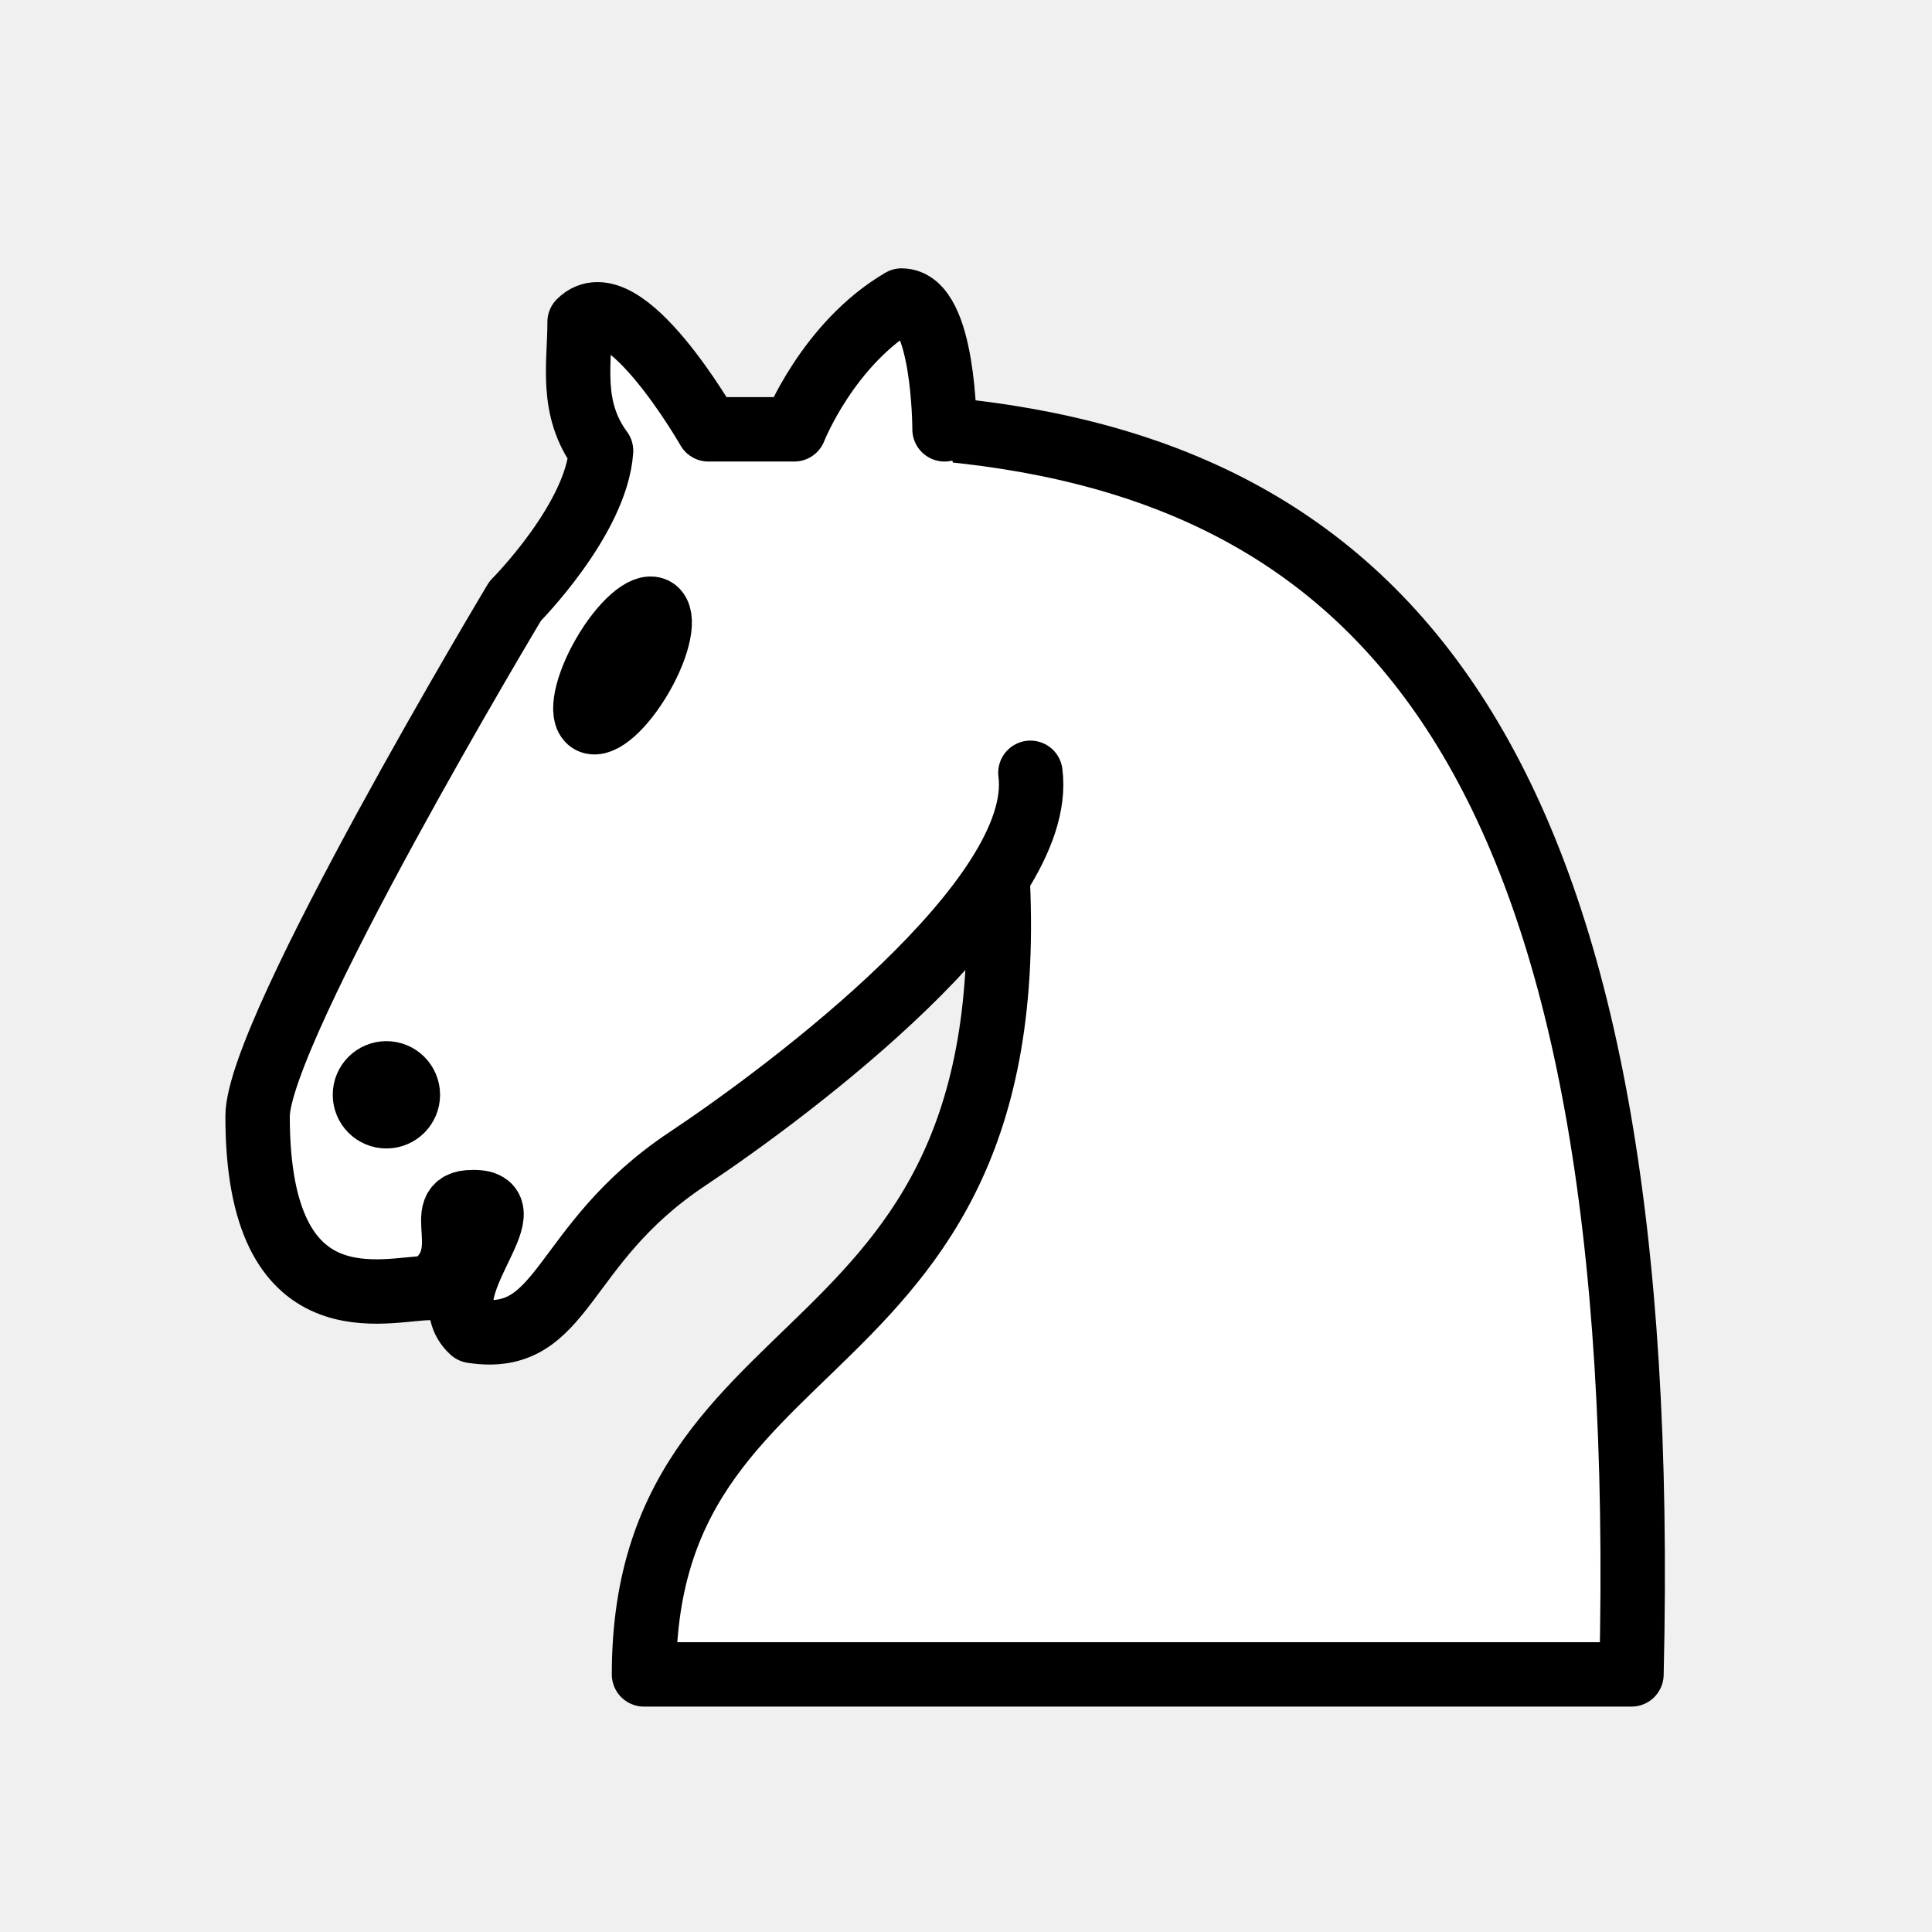
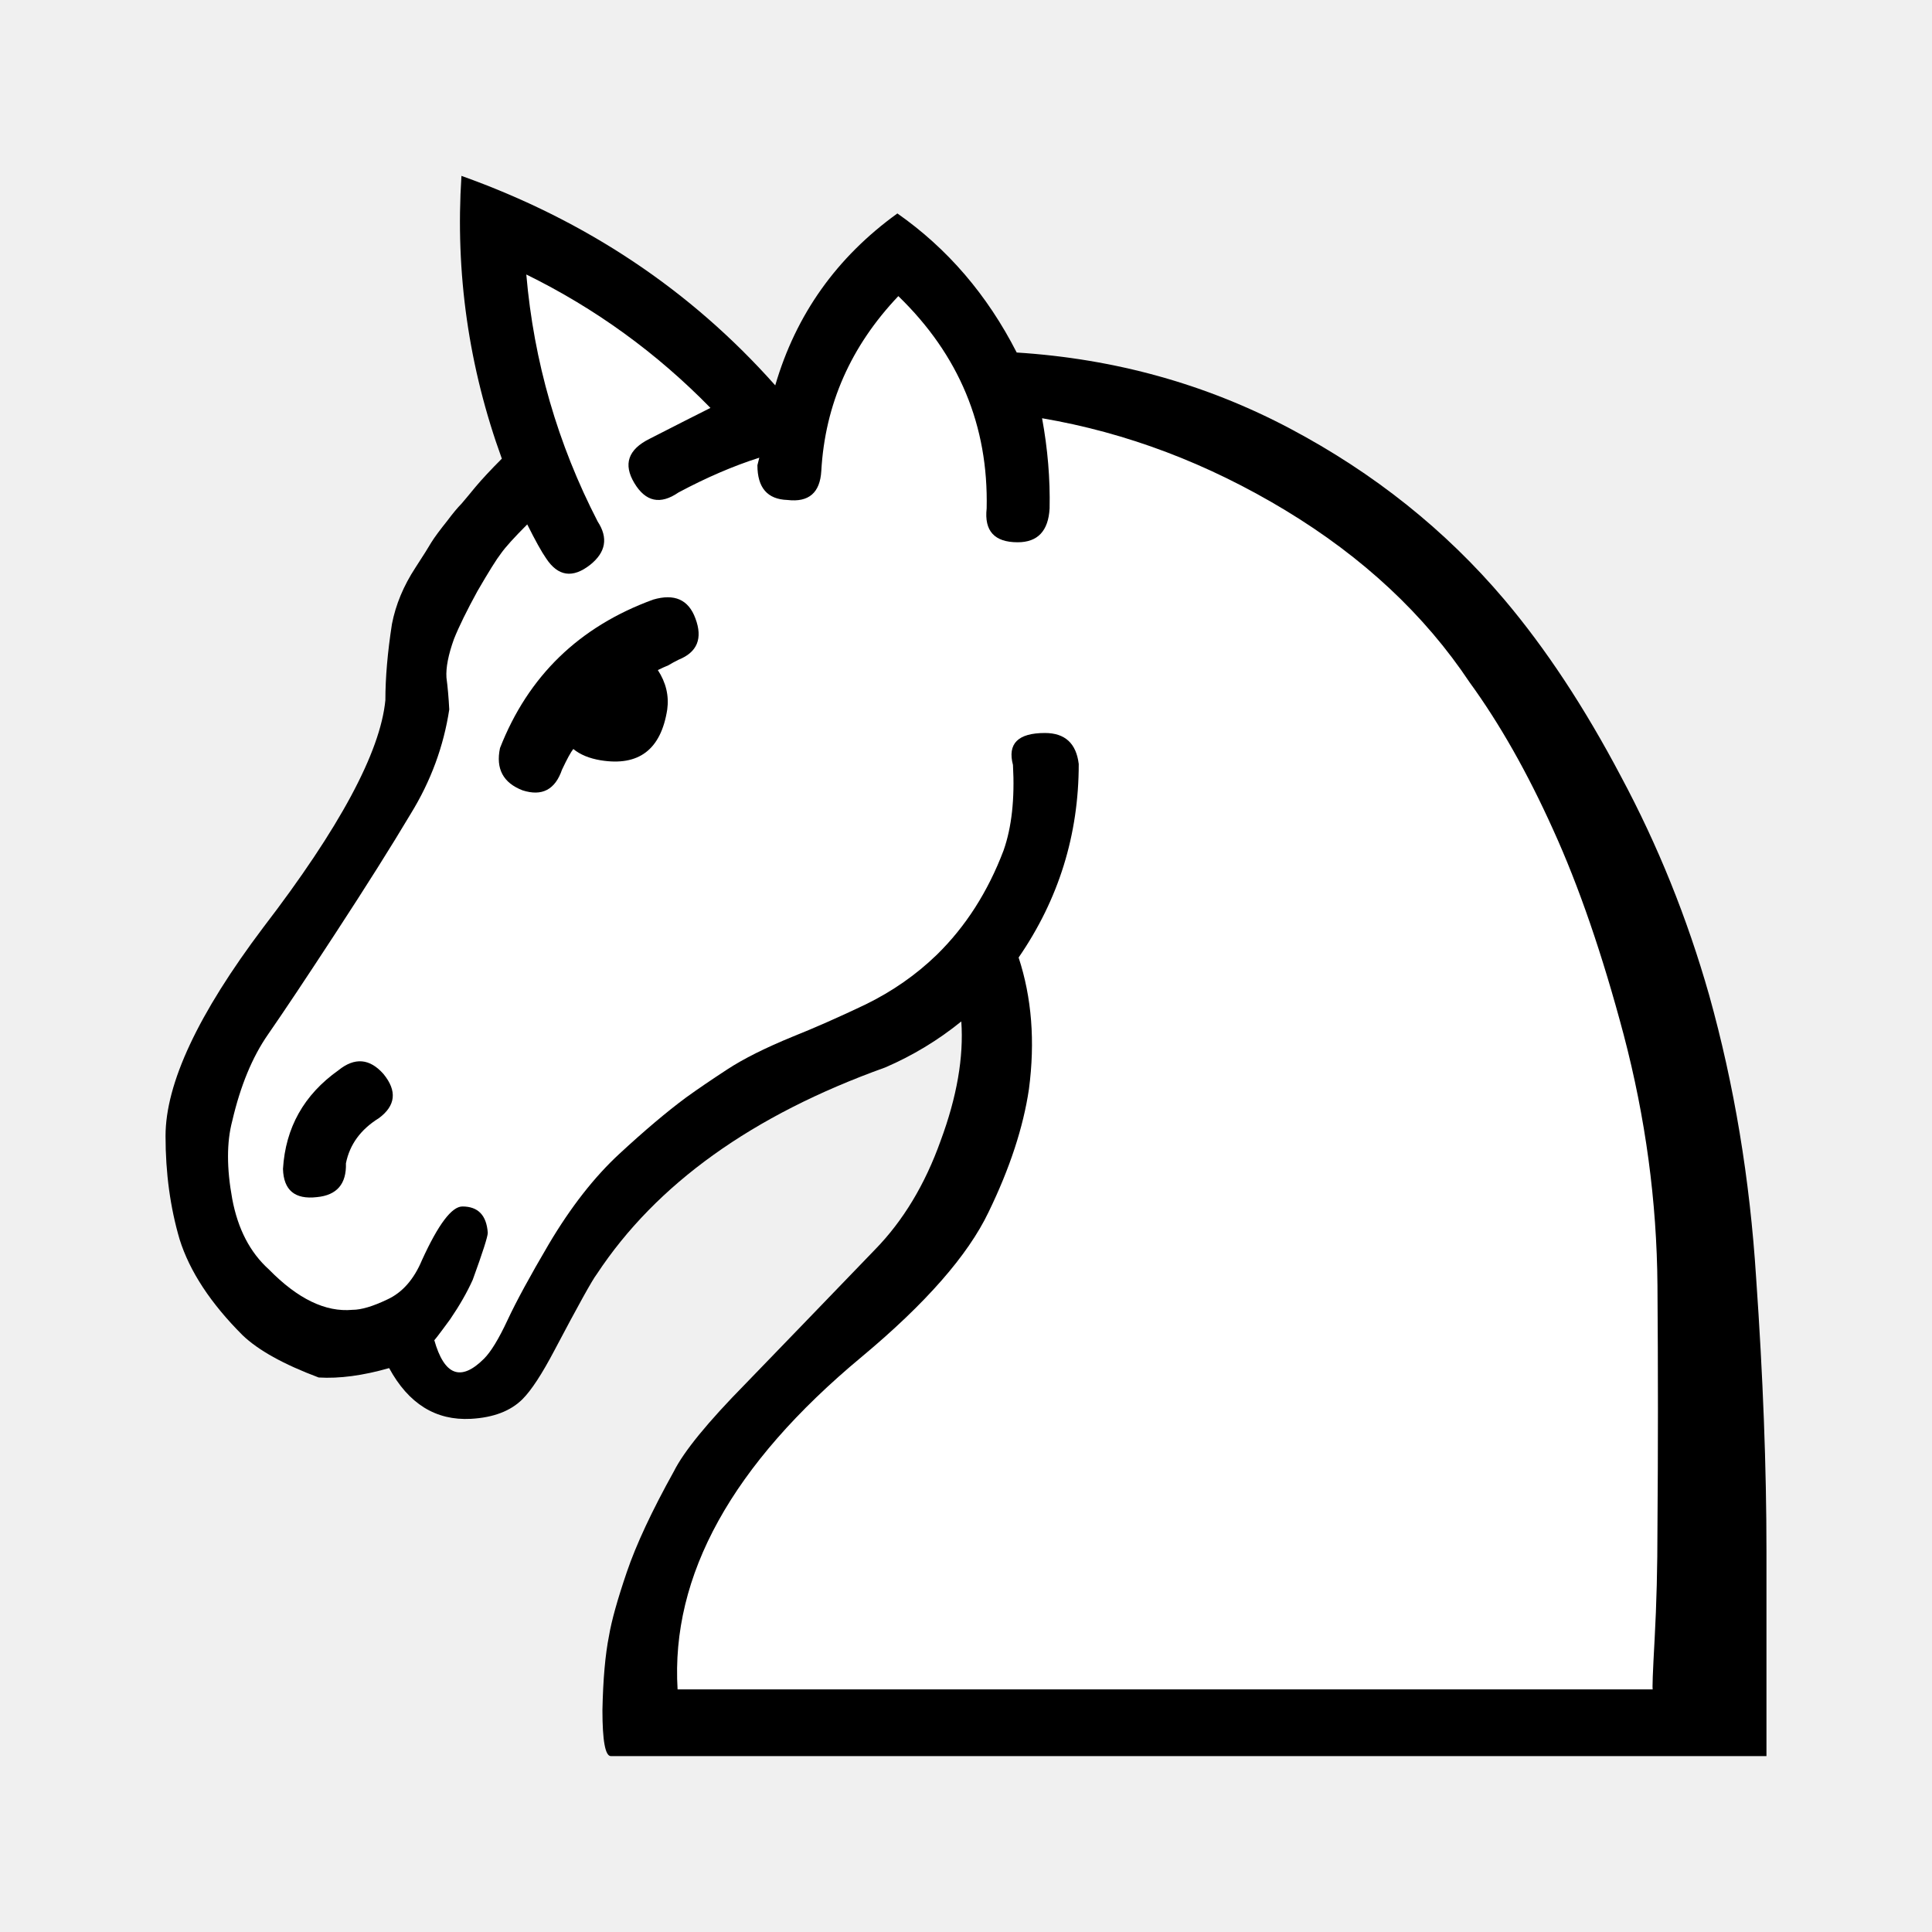
- <svg xmlns="http://www.w3.org/2000/svg" version="1.1" width="45" height="45">
-   <g style="opacity:1; fill:none; fill-opacity:1; fill-rule:evenodd; stroke:#000000; stroke-width:1.5; stroke-linecap:round;stroke-linejoin:round;stroke-miterlimit:4; stroke-dasharray:none; stroke-opacity:1;">
-     <path d="M 22,10 C 32.5,11 38.5,18 38,39 L 15,39 C 15,30 25,32.5 23,18" style="fill:#ffffff; stroke:#000000;" />
-     <path d="M 24,18 C 24.38,20.91 18.45,25.37 16,27 C 13,29 13.18,31.34 11,31 C 9.958,30.06 12.41,27.96 11,28 C 10,28 11.19,29.23 10,30 C 9,30 5.997,31 6,26 C 6,24 12,14 12,14 C 12,14 13.89,12.1 14,10.5 C 13.27,9.506 13.5,8.5 13.5,7.5 C 14.5,6.5 16.5,10 16.5,10 L 18.5,10 C 18.5,10 19.28,8.008 21,7 C 22,7 22,10 22,10" style="fill:#ffffff; stroke:#000000;" />
-     <path d="M 9.5 25.5 A 0.5 0.5 0 1 1 8.5,25.5 A 0.5 0.5 0 1 1 9.5 25.5 z" style="fill:#000000; stroke:#000000;" />
-     <path d="M 15 15.5 A 0.5 1.5 0 1 1  14,15.5 A 0.5 1.5 0 1 1  15 15.5 z" transform="matrix(0.866,0.5,-0.5,0.866,9.693,-5.173)" style="fill:#000000; stroke:#000000;" />
+ <svg xmlns="http://www.w3.org/2000/svg" width="110" height="110" id="svg3407" version="1.1">
+   <defs id="defs3409" />
+   <g id="layer1" transform="translate(-329.4258,-467.348)">
+     <g id="wknight" transform="translate(233.7987,273.7466)">
+       <path style="fill:#000000" d="m 153.516,213.672 c 5.599,0.357 10.787,1.801 15.566,4.333 4.778,2.532 8.844,5.777 12.196,9.735 2.353,2.782 4.564,6.134 6.633,10.056 2.104,3.923 3.78,8.077 5.028,12.463 1.426,5.099 2.318,10.466 2.675,16.101 0.392,5.599 0.588,10.787 0.588,15.566 l 0,11.661 c -1e-4,2e-5 -2.782,2e-5 -8.345,0 -5.527,2e-5 -12.713,2e-5 -21.557,0 l -35.892,0 c -0.321,2e-5 -0.481,-0.874 -0.481,-2.621 0.036,-1.747 0.16,-3.156 0.374,-4.226 0.143,-0.856 0.481,-2.068 1.016,-3.637 0.535,-1.569 1.426,-3.477 2.675,-5.724 0.571,-1.141 1.926,-2.799 4.065,-4.975 2.14,-2.211 4.6,-4.761 7.382,-7.649 1.605,-1.64 2.853,-3.709 3.744,-6.205 0.927,-2.496 1.319,-4.761 1.177,-6.793 -1.319,1.07 -2.764,1.944 -4.333,2.621 -7.56,2.71 -13.034,6.633 -16.422,11.768 -0.25,0.321 -1.052,1.765 -2.407,4.333 -0.713,1.355 -1.319,2.282 -1.819,2.782 -0.678,0.678 -1.658,1.052 -2.942,1.123 -1.997,0.107 -3.548,-0.856 -4.654,-2.889 -1.498,0.428 -2.835,0.606 -4.012,0.535 -1.997,-0.749 -3.441,-1.551 -4.333,-2.407 -1.819,-1.819 -3.013,-3.637 -3.584,-5.456 -0.535,-1.819 -0.802,-3.78 -0.802,-5.884 0,-2.995 1.854,-6.954 5.563,-11.875 4.351,-5.67 6.668,-9.985 6.954,-12.945 -2e-5,-1.284 0.125,-2.728 0.374,-4.333 0.214,-1.105 0.66,-2.175 1.337,-3.209 0.464,-0.713 0.767,-1.195 0.909,-1.444 0.178,-0.285 0.481,-0.695 0.909,-1.23 0.321,-0.428 0.588,-0.749 0.802,-0.963 0.214,-0.25 0.481,-0.57 0.802,-0.963 0.392,-0.464 0.891,-0.998 1.498,-1.605 -1.89,-5.206 -2.657,-10.573 -2.3,-16.101 7.096,2.532 13.052,6.508 17.866,11.928 1.177,-4.03 3.495,-7.292 6.954,-9.789 2.853,1.997 5.117,4.636 6.793,7.917" id="wknight-outer" />
+       <path style="fill:#ffffff" d="m 189.729,289.789 c -0.036,0 -1e-4,-0.963 0.107,-2.889 0.107,-1.961 0.16,-4.065 0.16,-6.312 0.036,-4.458 0.036,-9.058 0,-13.801 -0.036,-4.778 -0.678,-9.539 -1.926,-14.282 -1.213,-4.564 -2.55,-8.451 -4.012,-11.661 -1.462,-3.245 -3.049,-6.044 -4.761,-8.398 -2.568,-3.851 -6.062,-7.114 -10.484,-9.789 -4.422,-2.674 -9.04,-4.422 -13.854,-5.242 0.321,1.747 0.464,3.459 0.428,5.135 -0.071,1.284 -0.678,1.926 -1.819,1.926 -1.319,7e-5 -1.908,-0.642 -1.765,-1.926 0.107,-4.707 -1.569,-8.737 -5.028,-12.089 -2.71,2.853 -4.172,6.169 -4.386,9.949 -0.071,1.248 -0.713,1.801 -1.926,1.658 -1.141,-0.036 -1.712,-0.695 -1.712,-1.979 -4e-5,7e-5 0.036,-0.143 0.107,-0.428 -1.462,0.464 -2.996,1.123 -4.6,1.979 -1.034,0.713 -1.872,0.535 -2.514,-0.535 -0.642,-1.07 -0.357,-1.908 0.856,-2.514 1.533,-0.784 2.692,-1.373 3.477,-1.765 -3.067,-3.138 -6.562,-5.67 -10.484,-7.596 0.428,4.957 1.783,9.646 4.065,14.068 0.606,0.927 0.464,1.747 -0.428,2.461 -0.999,0.785 -1.837,0.66 -2.514,-0.374 -0.25,-0.357 -0.606,-0.998 -1.07,-1.926 -0.749,0.749 -1.248,1.302 -1.498,1.658 -0.25,0.321 -0.695,1.034 -1.337,2.14 -0.606,1.106 -1.052,2.015 -1.337,2.728 -0.321,0.892 -0.464,1.623 -0.428,2.193 0.071,0.535 0.125,1.141 0.16,1.819 -0.321,2.104 -1.052,4.083 -2.193,5.937 -1.105,1.854 -2.532,4.119 -4.279,6.793 -1.676,2.568 -2.96,4.493 -3.851,5.777 -0.892,1.284 -1.569,2.924 -2.033,4.921 -0.321,1.212 -0.321,2.692 0,4.44 0.321,1.712 1.016,3.049 2.086,4.012 1.64,1.676 3.227,2.443 4.761,2.3 0.499,4e-5 1.159,-0.196 1.979,-0.588 0.856,-0.392 1.516,-1.141 1.979,-2.247 0.927,-2.033 1.694,-3.049 2.3,-3.049 0.891,4e-5 1.373,0.499 1.444,1.498 -4e-5,0.214 -0.285,1.106 -0.856,2.675 -0.321,0.713 -0.749,1.462 -1.284,2.247 -0.678,0.927 -0.981,1.319 -0.909,1.177 0.571,2.033 1.516,2.389 2.835,1.07 0.392,-0.392 0.838,-1.123 1.337,-2.193 0.499,-1.07 1.284,-2.514 2.354,-4.333 1.248,-2.104 2.585,-3.816 4.012,-5.135 1.426,-1.319 2.692,-2.389 3.798,-3.209 0.642,-0.464 1.426,-0.998 2.354,-1.605 0.927,-0.606 2.175,-1.23 3.744,-1.872 1.248,-0.499 2.621,-1.105 4.119,-1.819 1.533,-0.749 2.888,-1.694 4.065,-2.835 1.64,-1.605 2.906,-3.584 3.798,-5.937 0.464,-1.319 0.642,-2.942 0.535,-4.868 -0.321,-1.212 0.285,-1.819 1.819,-1.819 1.141,5e-5 1.783,0.588 1.926,1.765 -8e-5,4.03 -1.141,7.703 -3.423,11.019 0.749,2.282 0.945,4.779 0.588,7.489 -0.321,2.175 -1.088,4.511 -2.3,7.007 -1.177,2.461 -3.584,5.206 -7.221,8.238 -7.382,6.134 -10.877,12.446 -10.484,18.936 -4e-5,0 3.031,0 9.093,0 6.098,0 11.821,0 17.171,0 l 29.259,0" id="wknight-inner" />
+       <path style="fill:#000000" d="m 117.195,257.267 c -1.034,0.642 -1.658,1.498 -1.872,2.568 0.036,1.177 -0.517,1.819 -1.658,1.926 -1.248,0.143 -1.89,-0.392 -1.926,-1.605 0.143,-2.354 1.195,-4.226 3.156,-5.617 0.927,-0.749 1.783,-0.677 2.568,0.214 0.785,0.963 0.695,1.801 -0.267,2.514" id="wknight-outer-nose" />
+       <path style="fill:#000000" d="m 133.082,231.752 c 0.464,0.713 0.642,1.462 0.535,2.247 -0.357,2.282 -1.623,3.245 -3.798,2.889 -0.642,-0.107 -1.159,-0.321 -1.551,-0.642 -0.143,0.178 -0.357,0.571 -0.642,1.177 -0.392,1.141 -1.141,1.533 -2.247,1.177 -1.106,-0.428 -1.533,-1.23 -1.284,-2.407 1.605,-4.101 4.511,-6.918 8.719,-8.452 1.212,-0.357 2.015,8e-5 2.407,1.07 0.428,1.141 0.107,1.926 -0.963,2.354 -0.214,0.107 -0.41,0.214 -0.588,0.321 -0.178,0.071 -0.374,0.161 -0.588,0.267" id="wknight-outer-eye" />
+     </g>
  </g>
</svg>
